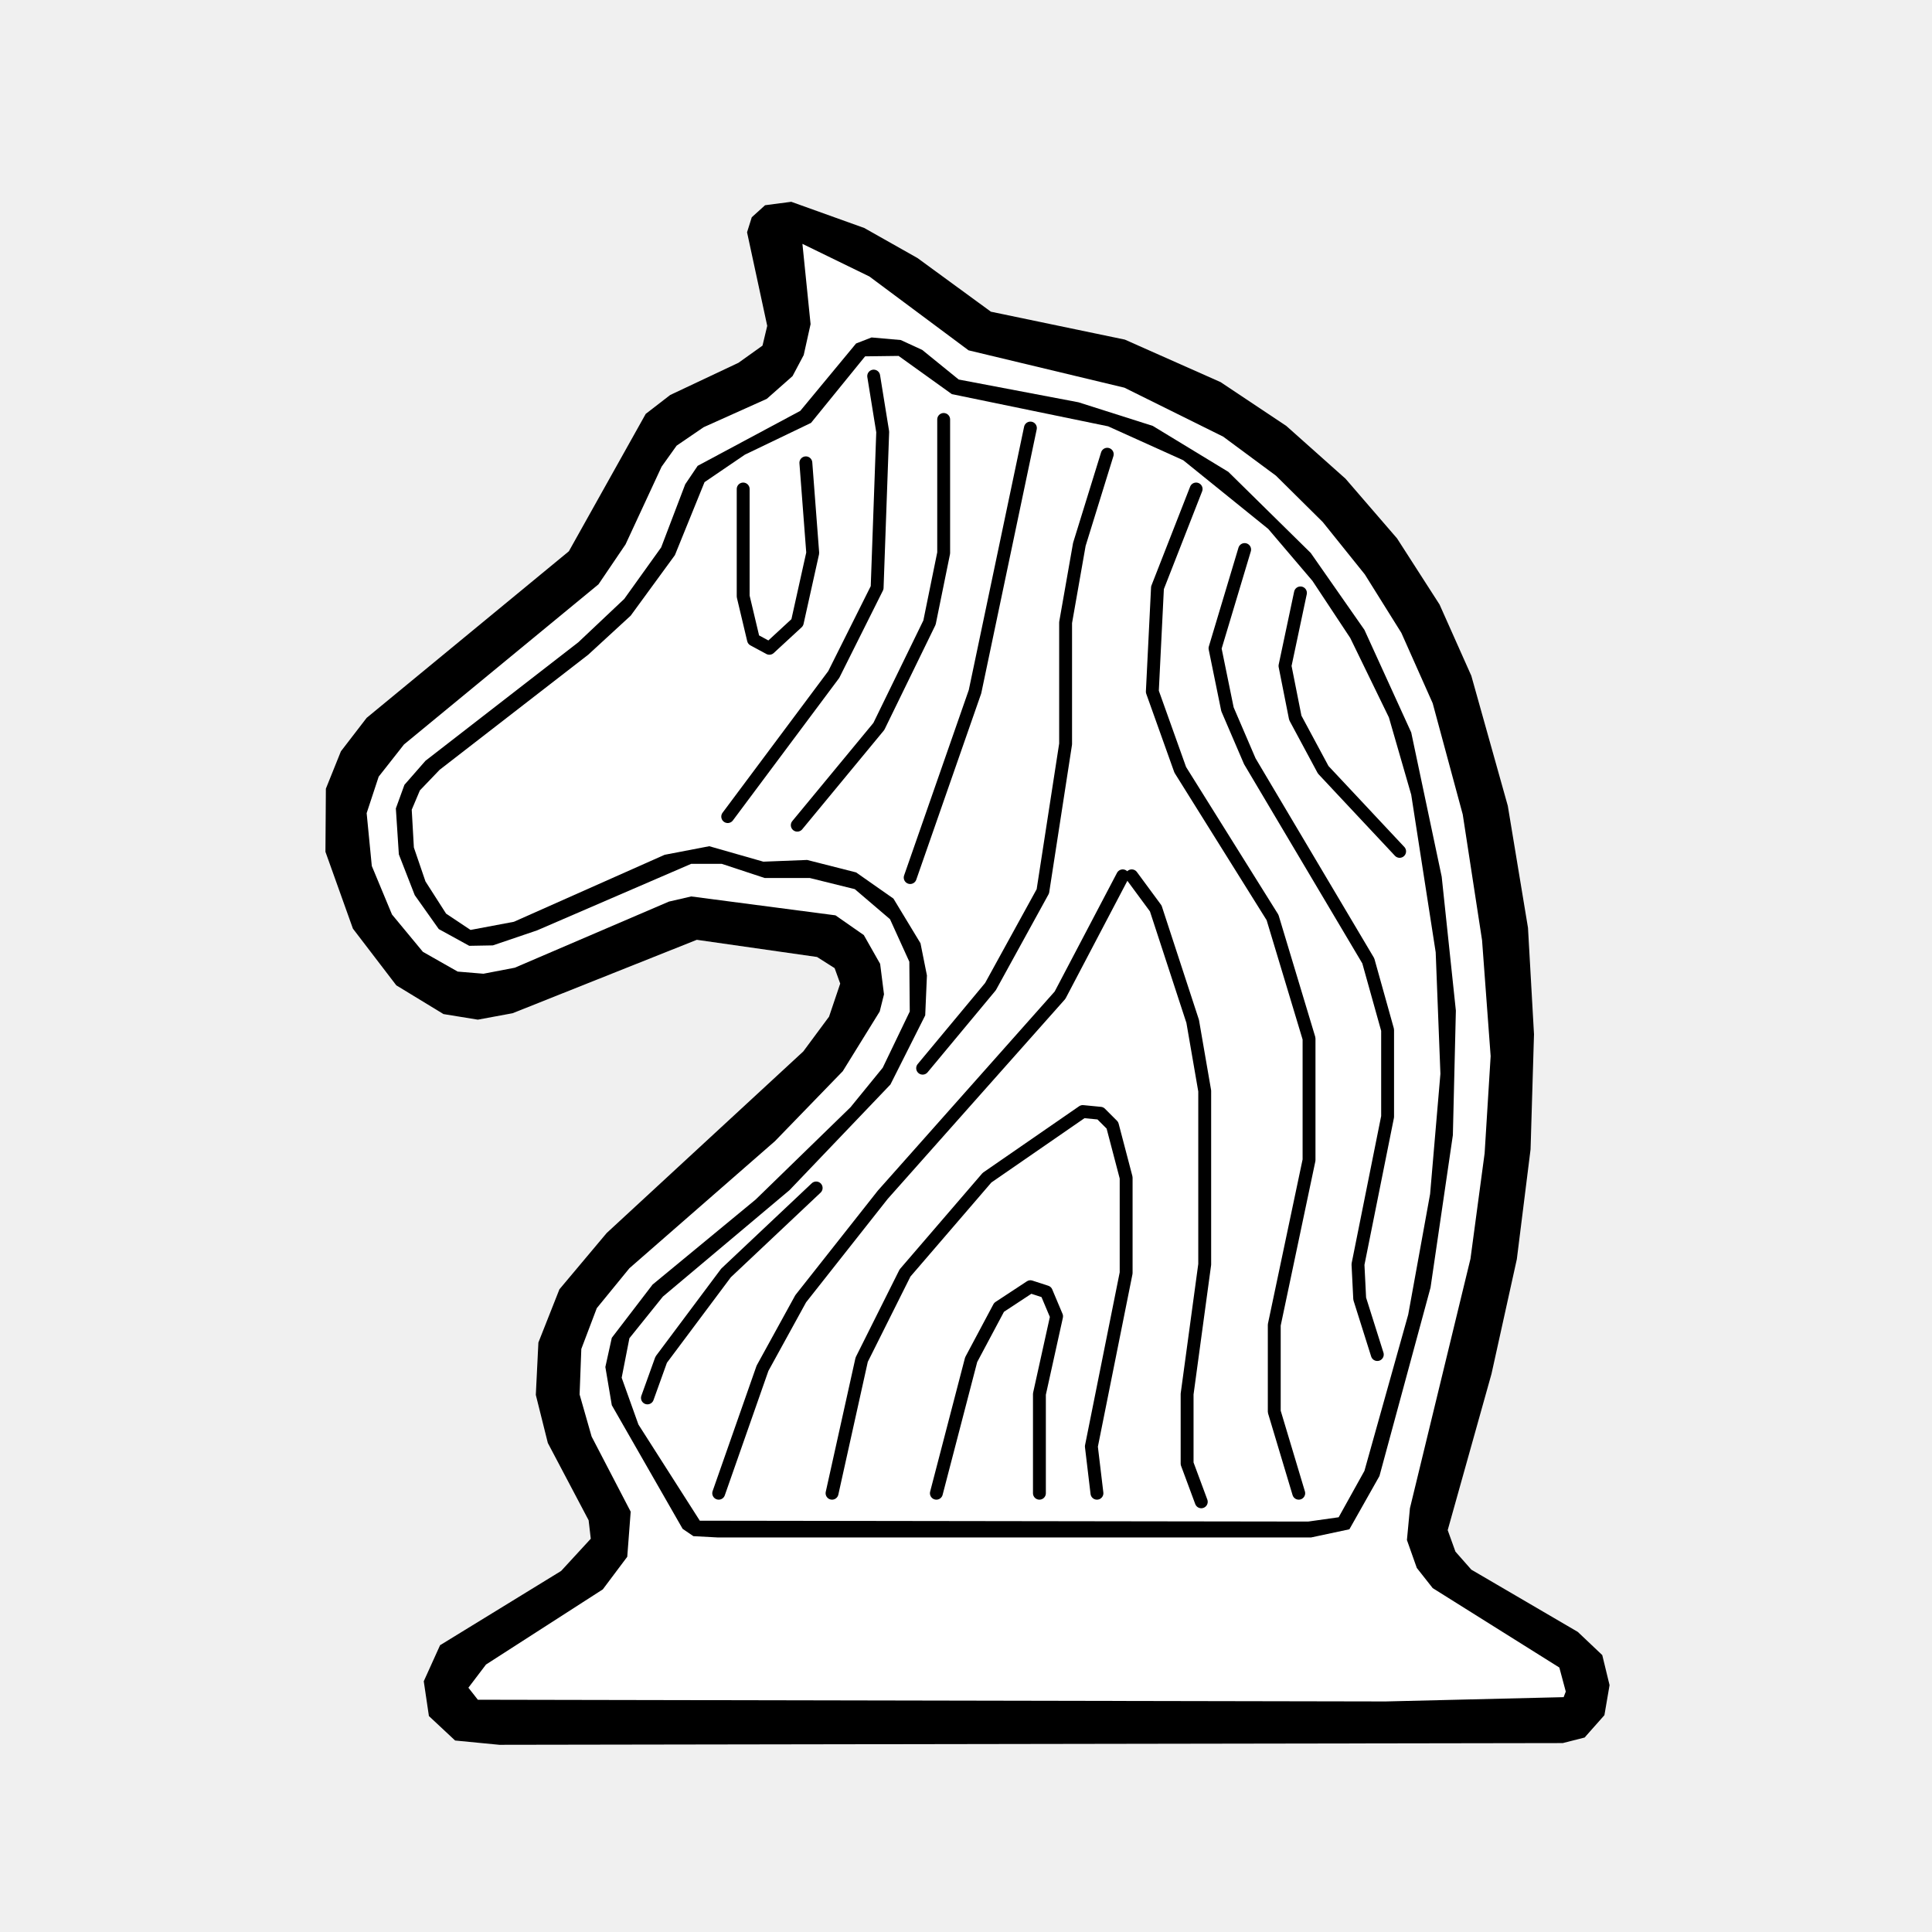
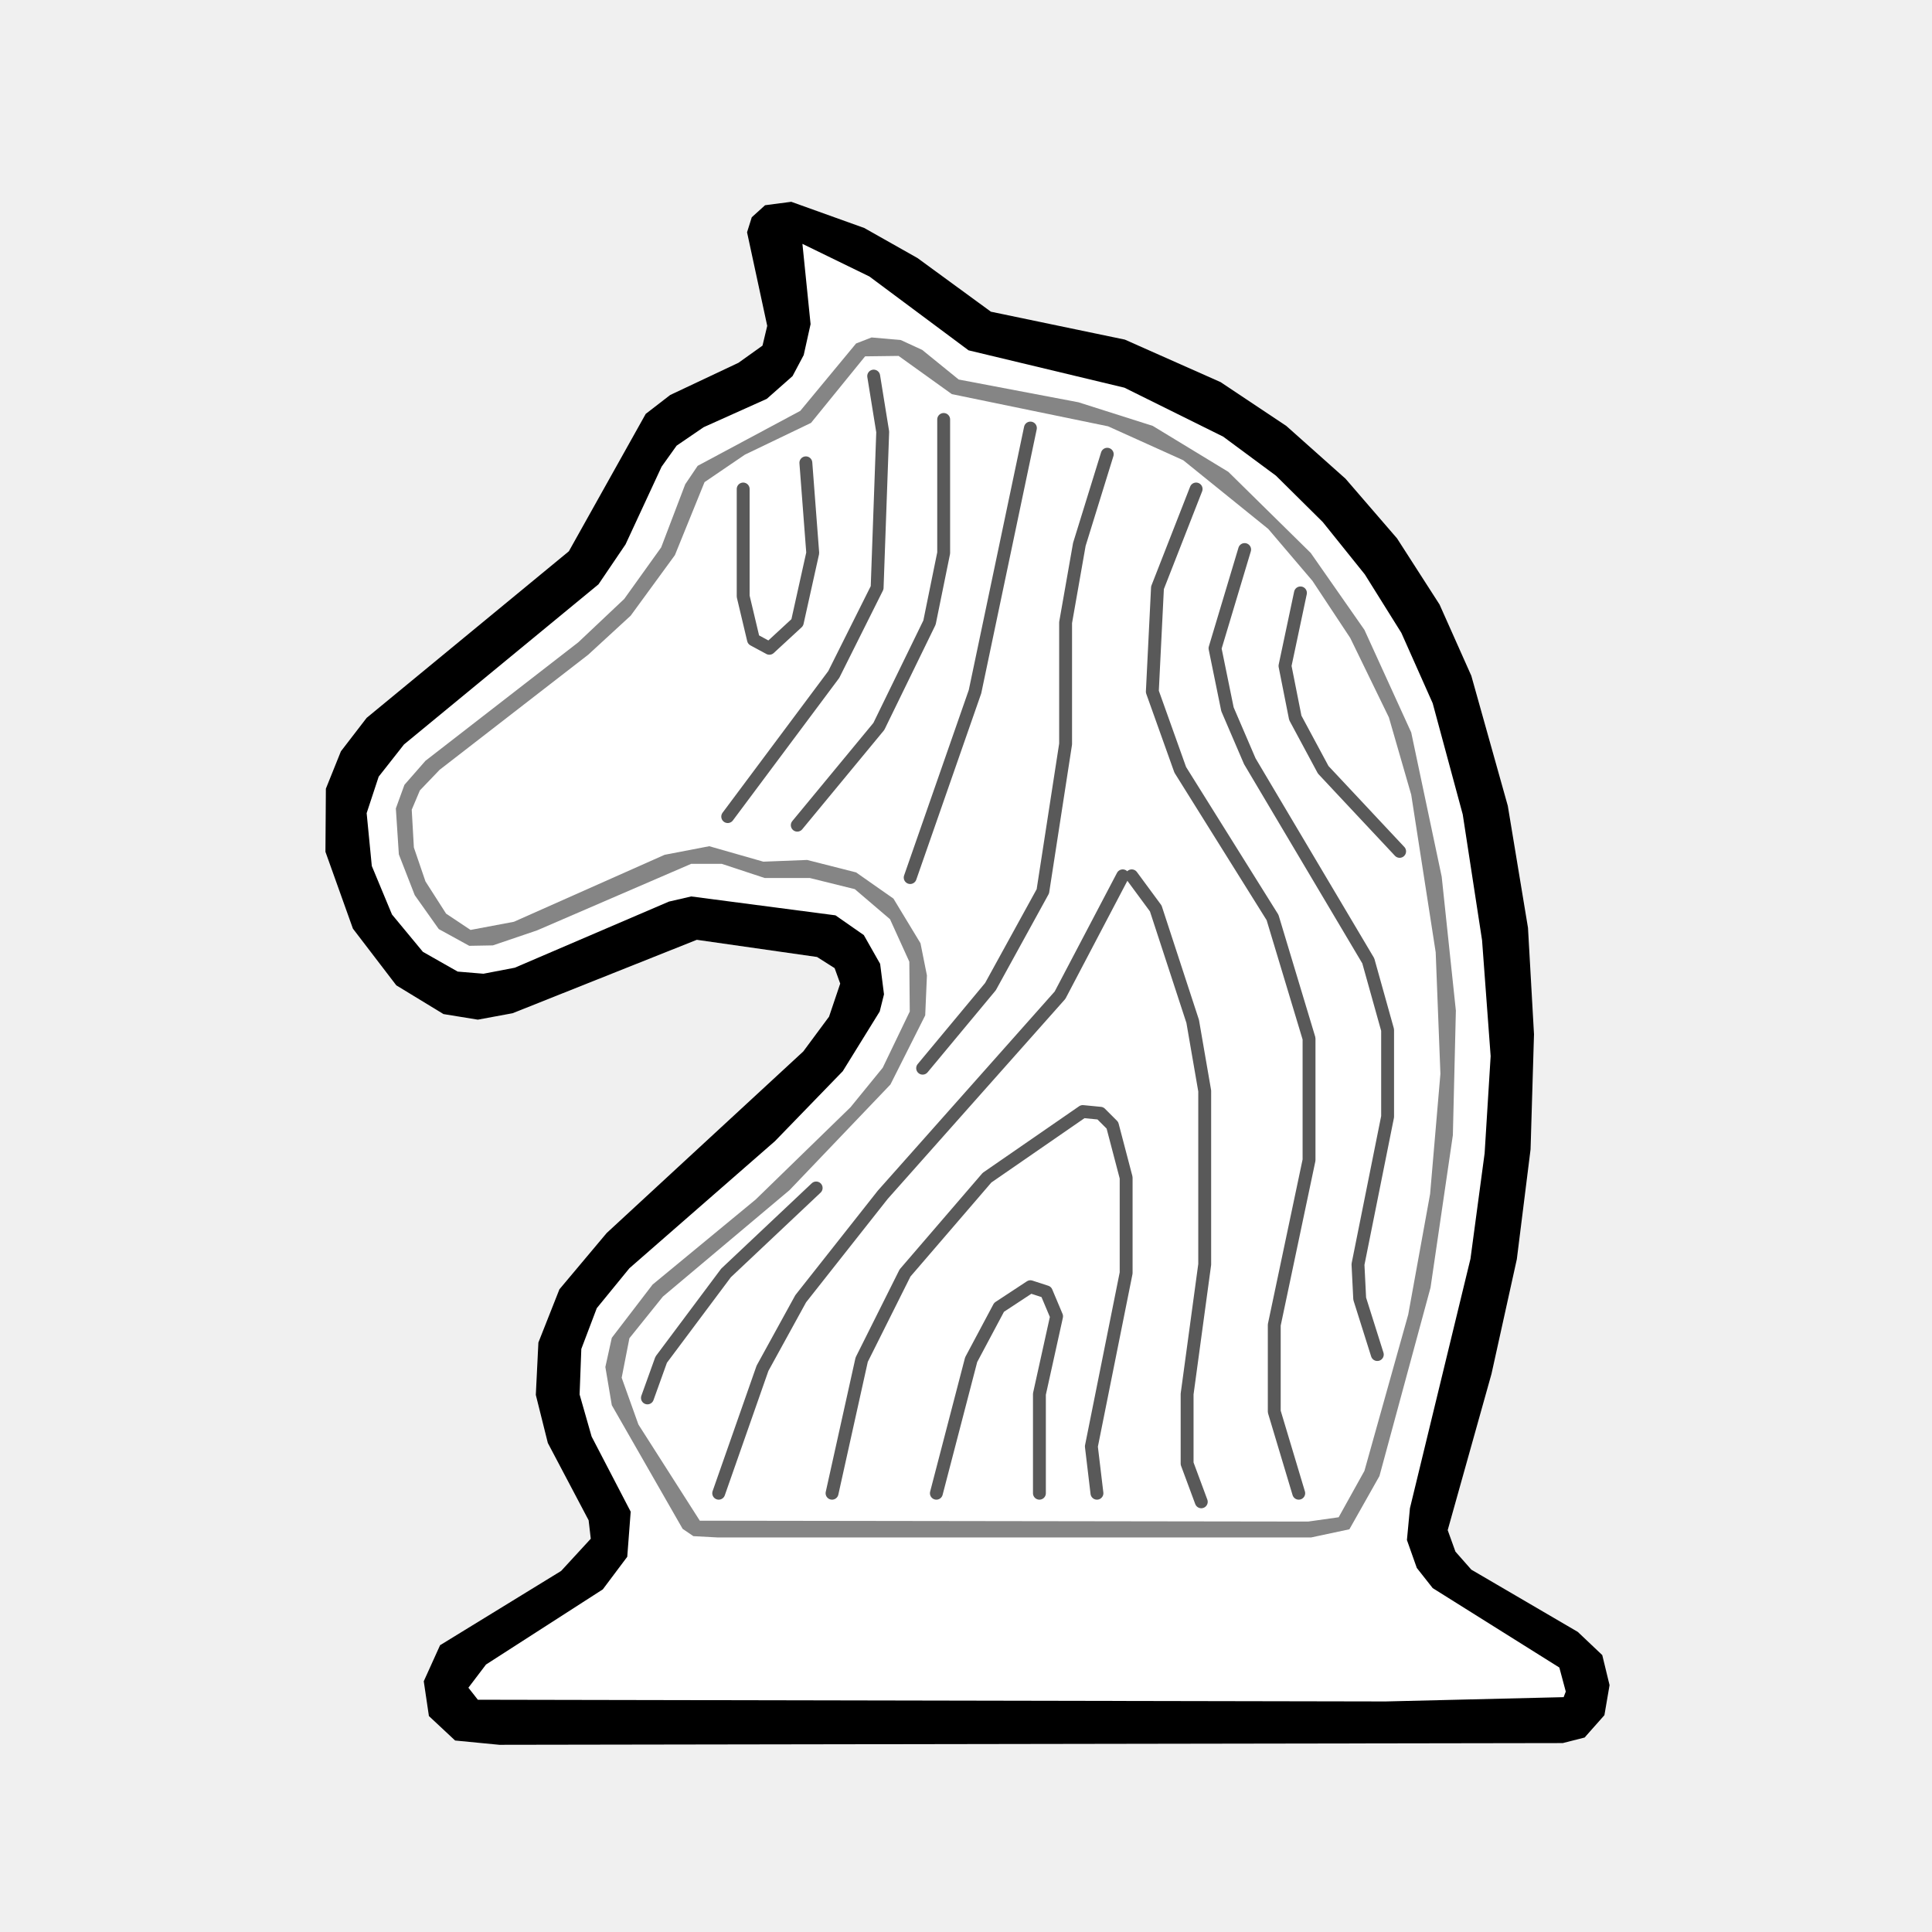
<svg xmlns="http://www.w3.org/2000/svg" viewBox="0 0 45 45" width="45" height="45">
  <path fill="#fff" d="M36.42 40.6L11.63 40.64L10.6 40.54L9.99 39.97L9.87 39.16L10.25 38.32L13.07 36.59L13.76 35.84L13.71 35.41L12.76 33.61L12.48 32.49L12.54 31.27L13.03 30.03L14.13 28.72L18.71 24.49L19.31 23.68L19.57 22.91L19.44 22.55L19.03 22.29L16.23 21.89L11.94 23.6L11.13 23.75L10.33 23.62L9.23 22.95L8.22 21.63L7.58 19.84L7.59 18.37L7.94 17.5L8.54 16.72L13.25 12.84L15.04 9.64L15.61 9.2L17.2 8.45L17.76 8.05L17.87 7.59L17.4 5.41L17.51 5.06L17.82 4.78L18.43 4.7L20.13 5.31L21.37 6.01L23.08 7.26L26.2 7.91L28.43 8.9L29.96 9.92L31.34 11.15L32.54 12.54L33.53 14.08L34.27 15.74L35.12 18.77L35.59 21.61L35.73 24.09L35.65 26.77L35.33 29.33L34.74 32L33.72 35.64L33.9 36.14L34.27 36.56L36.75 38.01L37.32 38.55L37.49 39.25L37.37 39.95L36.96 40.44Z" />
  <path fill="#000" d="M36.4 40.6L11.63 40.64L10.6 40.54L9.99 39.97L9.87 39.16L10.25 38.32L13.07 36.59L13.76 35.84L13.71 35.41L12.76 33.61L12.48 32.49L12.54 31.27L13.03 30.03L14.13 28.72L18.71 24.49L19.31 23.68L19.57 22.91L19.44 22.55L19.03 22.29L16.23 21.89L11.94 23.6L11.13 23.75L10.33 23.62L9.23 22.95L8.22 21.63L7.58 19.84L7.59 18.37L7.94 17.5L8.54 16.72L13.25 12.84L15.04 9.64L15.61 9.2L17.2 8.45L17.76 8.05L17.87 7.59L17.4 5.41L17.51 5.06L17.82 4.78L18.43 4.7L20.13 5.31L21.37 6.01L23.08 7.26L26.2 7.91L28.43 8.9L29.96 9.92L31.34 11.15L32.54 12.54L33.53 14.08L34.27 15.74L35.12 18.77L35.59 21.61L35.73 24.09L35.65 26.77L35.33 29.33L34.74 32L33.72 35.64L33.9 36.14L34.27 36.56L36.75 38.01L37.32 38.55L37.49 39.25L37.37 39.95L36.91 40.47ZM11.13 39.59L32.27 39.63L36.42 39.53L36.47 39.4L36.32 38.84L33.37 36.99L33 36.52L32.77 35.87L32.84 35.13L34.25 29.32L34.58 26.86L34.72 24.6L34.52 21.9L34.07 18.97L33.37 16.38L32.64 14.74L31.79 13.38L30.81 12.16L29.72 11.08L28.49 10.17L26.19 9.03L22.56 8.16L20.25 6.44L18.69 5.68L18.88 7.55L18.72 8.27L18.46 8.76L17.86 9.29L16.39 9.95L15.76 10.38L15.41 10.87L14.57 12.68L13.94 13.61L9.41 17.34L8.82 18.09L8.54 18.94L8.66 20.17L9.13 21.3L9.85 22.17L10.66 22.63L11.26 22.68L11.99 22.54L15.58 21L16.1 20.88L19.46 21.32L20.12 21.78L20.5 22.45L20.59 23.16L20.49 23.56L19.63 24.95L18.05 26.58L14.66 29.54L13.9 30.47L13.54 31.42L13.5 32.48L13.78 33.46L14.69 35.21L14.61 36.26L14.04 37.02L11.32 38.77L10.91 39.31Z" />
-   <path fill="#000" d="M18.86 20.45L17.81 20.45L16.81 20.12L16.1 20.12L12.51 21.67L11.48 22.02L10.93 22.03L10.22 21.64L9.66 20.85L9.29 19.9L9.22 18.83L9.42 18.28L9.91 17.72L13.47 14.96L14.54 13.95L15.4 12.75L15.96 11.28L16.25 10.85L18.64 9.57L19.94 8L20.3 7.86L20.98 7.92L21.48 8.15L22.33 8.84L25.12 9.37L26.85 9.92L28.61 10.99L30.53 12.88L31.78 14.67L32.87 17.06L33.58 20.42L33.91 23.54L33.84 26.44L33.32 29.99L32.13 34.38L31.43 35.62L30.54 35.81L16.71 35.81L16.15 35.78L15.9 35.61L14.25 32.73L14.1 31.84L14.25 31.16L15.2 29.92L17.6 27.94L19.81 25.79L20.56 24.87L21.19 23.56L21.18 22.4L20.73 21.41L19.91 20.71ZM17.35 10.59L16.41 11.23L15.72 12.93L14.69 14.34L13.7 15.25L10.24 17.93L9.78 18.41L9.59 18.86L9.64 19.74L9.91 20.53L10.39 21.28L10.96 21.66L11.97 21.47L15.48 19.91L16.52 19.71L17.78 20.07L18.8 20.03L19.94 20.32L20.81 20.93L21.44 21.97L21.59 22.72L21.55 23.65L20.74 25.26L18.39 27.72L15.44 30.2L14.66 31.17L14.48 32.09L14.87 33.18L16.3 35.42L30.47 35.44L31.18 35.34L31.78 34.26L32.8 30.62L33.31 27.81L33.55 25.01L33.44 22.18L32.87 18.51L32.35 16.71L31.45 14.86L30.57 13.53L29.54 12.32L27.56 10.72L25.81 9.93L22.17 9.18L20.93 8.29L20.15 8.3L18.89 9.85Z" />
-   <path fill="none" stroke="#000" stroke-width="0.3" stroke-linecap="round" stroke-linejoin="round" d="M27.86 11.39L26.96 13.69L26.84 16.11L27.49 17.93L29.64 21.37L30.49 24.19L30.49 27.02L29.68 30.86L29.68 32.88L30.25 34.78M19.38 34.78L20.07 31.67L21.08 29.65L22.99 27.43L25.22 25.89L25.63 25.93L25.91 26.21L26.23 27.43L26.23 29.65L25.42 33.69L25.55 34.78M28.99 12.8L28.3 15.1L28.59 16.52L29.11 17.73L31.87 22.38L32.32 23.99L32.32 26.01L31.63 29.45L31.67 30.25L32.08 31.55M26.15 20.4L24.69 23.18L20.56 27.83L18.65 30.25L17.76 31.87L16.74 34.78M25.79 10.58L25.14 12.68L24.82 14.5L24.82 17.33L24.29 20.76L23.07 22.98L21.49 24.88M26.36 20.4L26.92 21.16L27.78 23.79L28.06 25.41L28.06 29.45L27.65 32.47L27.65 34.09L27.98 34.98M20.35 8.76L20.56 10.06L20.43 13.69L19.42 15.71L16.95 19.02M24 9.97L22.71 16.11L21.2 20.44M21.81 34.78L22.62 31.67L23.27 30.45L24 29.97L24.37 30.09L24.61 30.66L24.21 32.47L24.21 34.78M21.98 9.77L21.98 12.88L21.65 14.5L20.47 16.92L18.57 19.22M18.77 10.78L18.93 12.88L18.57 14.5L17.92 15.1L17.55 14.9L17.31 13.89L17.31 11.39M30.29 13.81L29.93 15.51L30.17 16.72L30.82 17.93L32.6 19.83M19.01 27.67L16.91 29.65L15.4 31.67L15.08 32.56" />
+   <path fill="#000" d="M18.86 20.45L17.81 20.45L16.81 20.12L16.1 20.12L12.51 21.67L11.48 22.02L10.93 22.03L10.22 21.64L9.66 20.85L9.29 19.9L9.22 18.83L9.42 18.28L9.91 17.72L13.47 14.96L14.54 13.95L15.4 12.75L15.96 11.28L16.25 10.85L18.64 9.57L19.94 8L20.3 7.86L20.98 7.92L21.48 8.15L22.33 8.84L25.12 9.37L26.85 9.92L28.61 10.99L30.53 12.88L31.78 14.67L32.87 17.06L33.58 20.42L33.91 23.54L33.84 26.44L33.32 29.99L32.13 34.38L31.43 35.62L30.54 35.81L16.71 35.81L16.15 35.78L15.9 35.61L14.25 32.73L14.1 31.84L14.25 31.16L15.2 29.92L17.6 27.94L19.81 25.79L20.56 24.87L21.19 23.56L21.18 22.4L20.73 21.41L19.91 20.71ZM17.35 10.59L16.41 11.23L15.72 12.93L14.69 14.34L13.7 15.25L10.24 17.93L9.78 18.41L9.59 18.86L9.64 19.74L9.91 20.53L10.39 21.28L10.96 21.66L11.97 21.47L15.48 19.91L16.52 19.71L17.78 20.07L18.8 20.03L19.94 20.32L20.81 20.93L21.44 21.97L21.59 22.72L21.55 23.65L20.74 25.26L18.39 27.72L15.44 30.2L14.66 31.17L14.48 32.09L14.87 33.18L16.3 35.42L30.47 35.44L31.18 35.34L31.78 34.26L32.8 30.62L33.31 27.81L33.55 25.01L33.44 22.18L32.87 18.51L32.35 16.71L31.45 14.86L30.57 13.53L29.54 12.32L27.56 10.72L25.81 9.93L22.17 9.18L20.93 8.29L20.15 8.3L18.89 9.85Z" fill-opacity="0.48" />
+   <path fill="none" stroke="#000" stroke-width="0.3" stroke-linecap="round" stroke-linejoin="round" d="M27.86 11.39L26.96 13.69L26.84 16.11L27.49 17.93L29.64 21.37L30.49 24.19L30.49 27.02L29.68 30.86L29.68 32.88L30.25 34.78M19.38 34.78L20.07 31.67L21.08 29.65L22.99 27.43L25.22 25.89L25.63 25.93L25.91 26.21L26.23 27.43L26.23 29.65L25.42 33.69L25.55 34.78M28.99 12.8L28.3 15.1L28.59 16.52L29.11 17.73L31.87 22.38L32.32 23.99L32.32 26.01L31.63 29.45L31.67 30.25L32.08 31.55M26.15 20.4L24.69 23.18L20.56 27.83L18.65 30.25L17.76 31.87L16.74 34.78M25.79 10.58L25.14 12.68L24.82 14.5L24.82 17.33L24.29 20.76L23.07 22.98L21.49 24.88M26.36 20.4L26.92 21.16L27.78 23.79L28.06 25.41L28.06 29.45L27.65 32.47L27.65 34.09L27.98 34.98M20.35 8.76L20.56 10.06L20.43 13.69L19.42 15.71L16.95 19.02M24 9.97L22.71 16.11L21.2 20.44M21.81 34.78L22.62 31.67L23.27 30.45L24 29.97L24.37 30.09L24.61 30.66L24.21 32.47L24.21 34.78M21.98 9.77L21.98 12.88L21.65 14.5L20.47 16.92L18.57 19.22M18.77 10.78L18.93 12.88L18.57 14.5L17.92 15.1L17.55 14.9L17.31 13.89L17.31 11.39M30.29 13.81L29.93 15.51L30.17 16.72L30.82 17.93L32.6 19.83M19.01 27.67L16.91 29.65L15.4 31.67L15.08 32.56" stroke-opacity="0.65" />
</svg>
